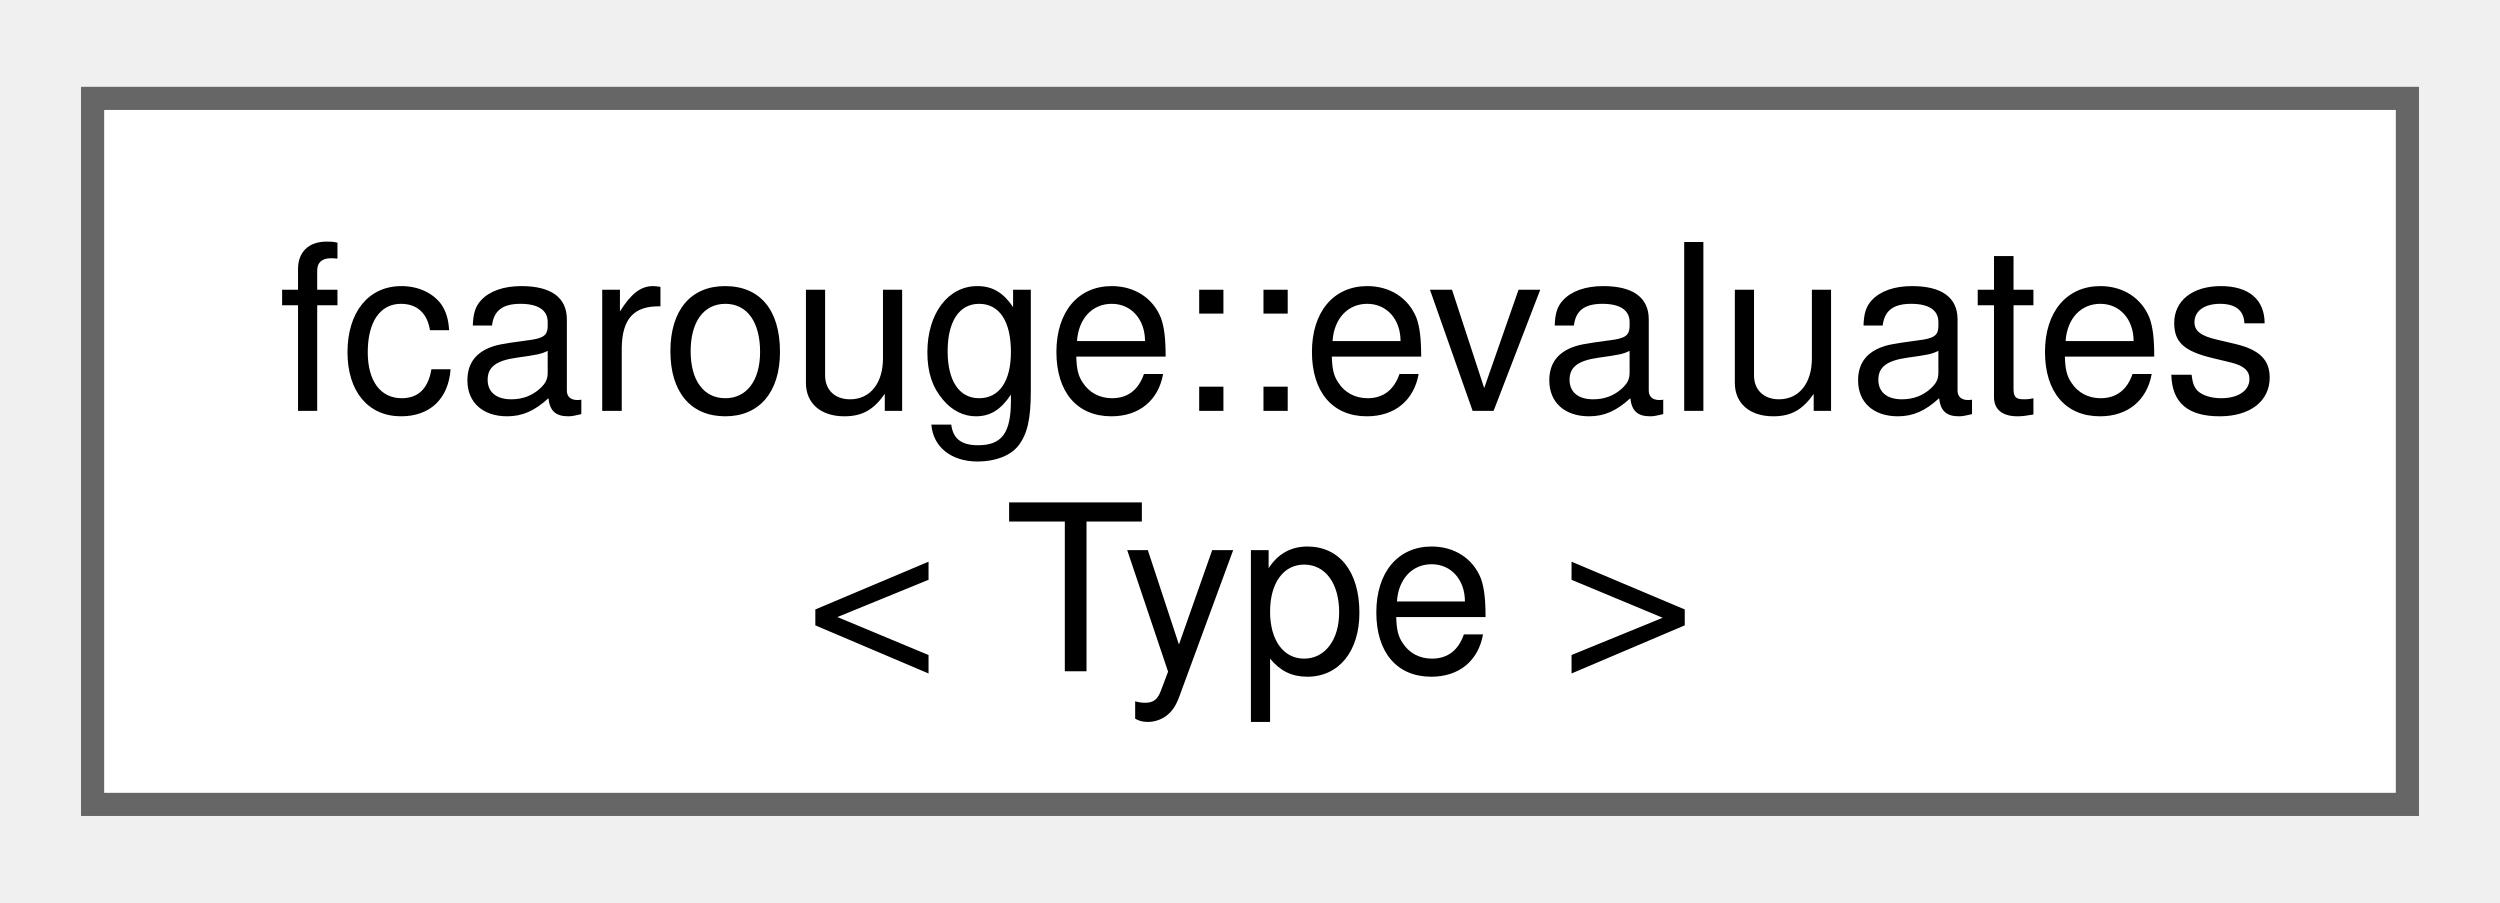
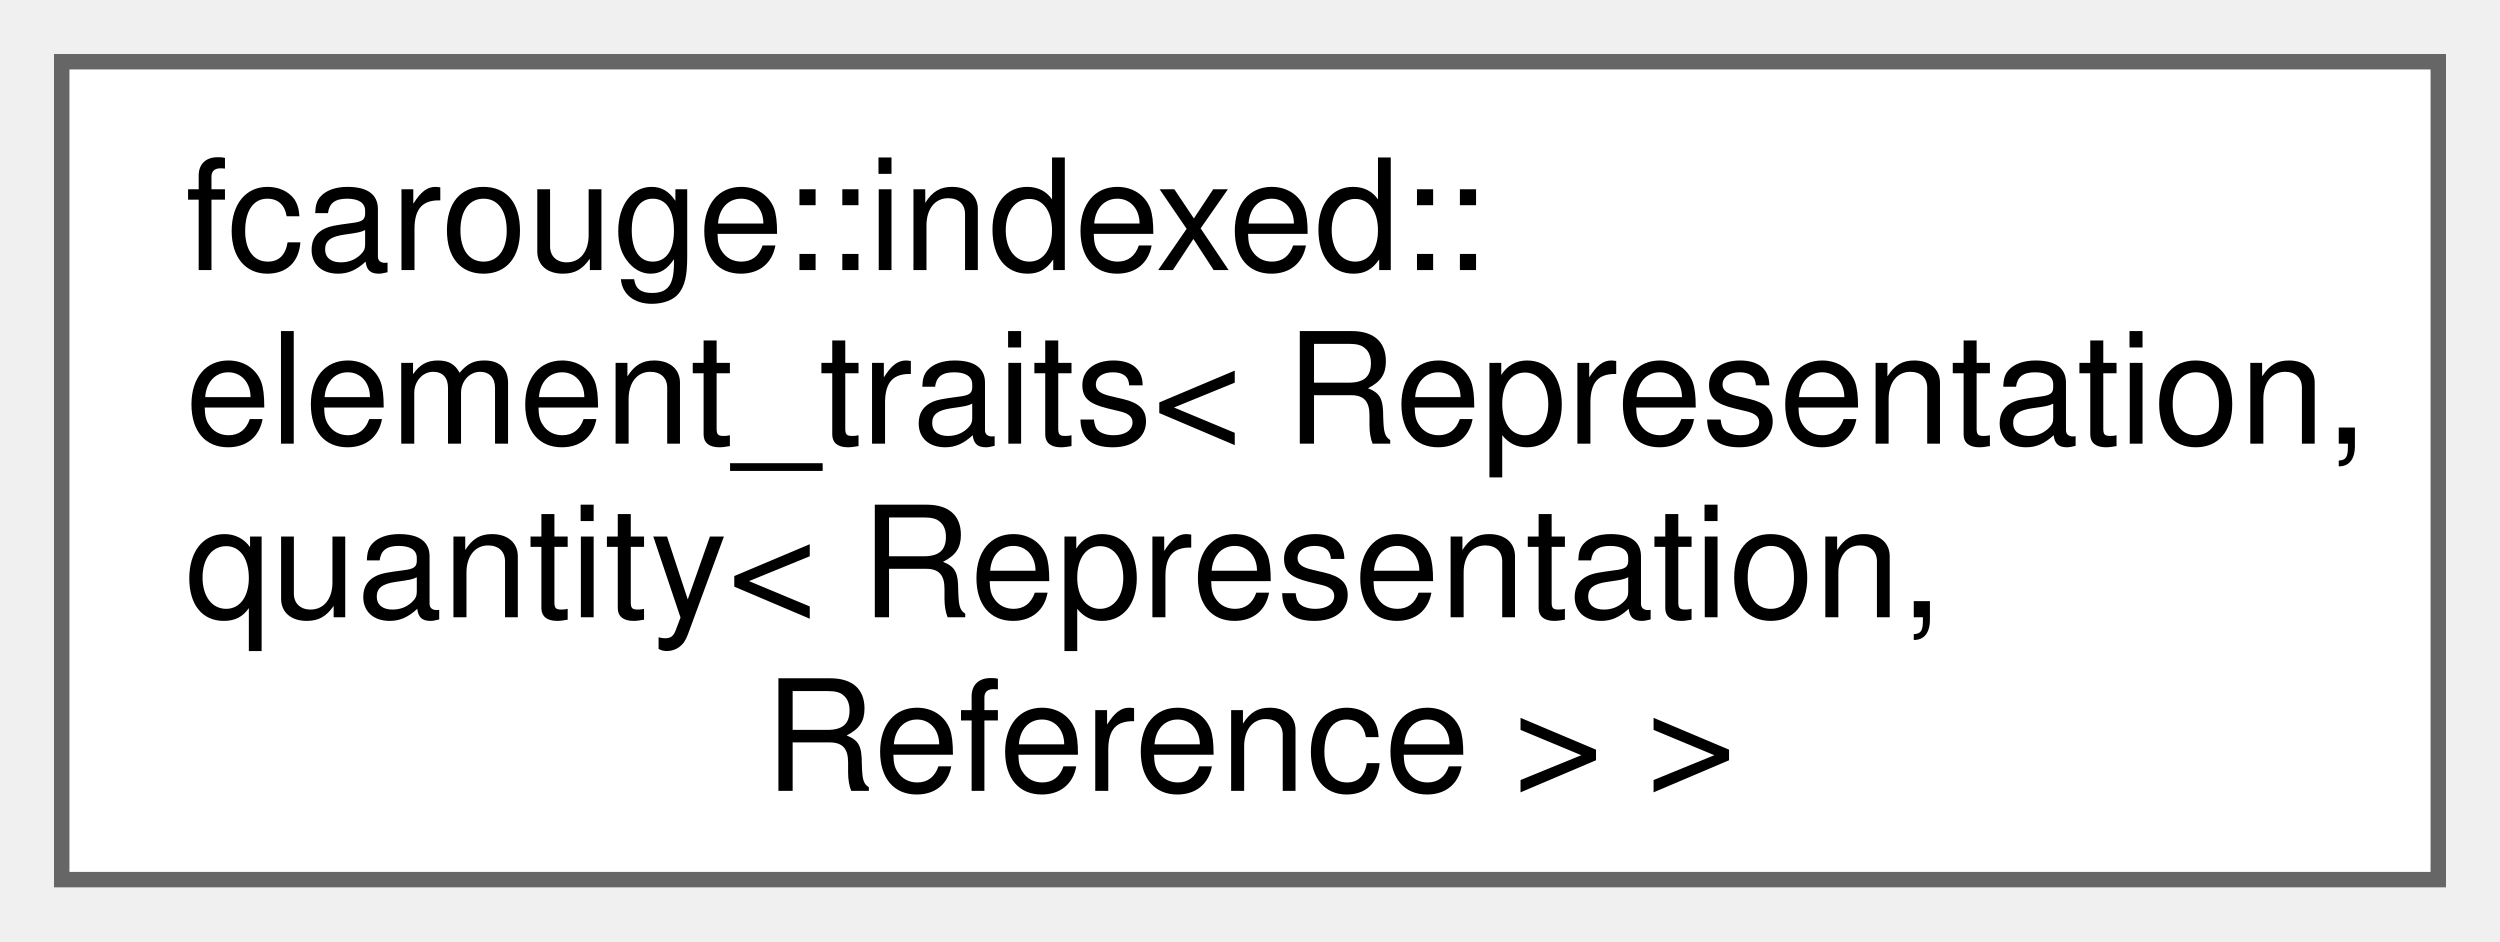
- <svg xmlns="http://www.w3.org/2000/svg" xmlns:xlink="http://www.w3.org/1999/xlink" width="108pt" height="39pt" viewBox="0.00 0.00 108.00 38.50">
-   <g id="graph0" class="graph" transform="scale(1 1) rotate(0) translate(4 34.5)">
+ <svg xmlns="http://www.w3.org/2000/svg" xmlns:xlink="http://www.w3.org/1999/xlink" width="162pt" height="61pt" viewBox="0.00 0.00 162.00 61.00">
+   <g id="graph0" class="graph" transform="scale(1 1) rotate(0) translate(4 57)">
    <g id="Node000000" class="node">
      <g id="a_Node000000">
-         <a xlink:href="structfcarouge_1_1evaluates_3_01_type_01_4.xhtml" target="_top" xlink:title="Specialization of the evaluation type.">
-           <polygon fill="white" stroke="#666666" points="100,-30.5 0,-30.5 0,0 100,0 100,-30.5" />
-           <text text-anchor="start" x="8" y="-17" font-family="Helvetica,sans-Serif" font-size="10.00">fcarouge::evaluates</text>
-           <text text-anchor="middle" x="50" y="-5.75" font-family="Helvetica,sans-Serif" font-size="10.00">&lt; Type &gt;</text>
+         <a xlink:href="structfcarouge_1_1indexed_1_1element__traits_3_01_representation_00_01quantity_3_01_representation_00_01_reference_01_4_01_4.xhtml" target="_top" xlink:title=" ">
+           <polygon fill="white" stroke="#666666" points="154,-53 0,-53 0,0 154,0 154,-53" />
+           <text text-anchor="start" x="8" y="-39.5" font-family="Helvetica,sans-Serif" font-size="10.00">fcarouge::indexed::</text>
+           <text text-anchor="start" x="8" y="-28.25" font-family="Helvetica,sans-Serif" font-size="10.00">element_traits&lt; Representation,</text>
+           <text text-anchor="start" x="8" y="-17" font-family="Helvetica,sans-Serif" font-size="10.00"> quantity&lt; Representation,</text>
+           <text text-anchor="middle" x="77" y="-5.75" font-family="Helvetica,sans-Serif" font-size="10.00"> Reference &gt; &gt;</text>
        </a>
      </g>
    </g>
  </g>
</svg>
